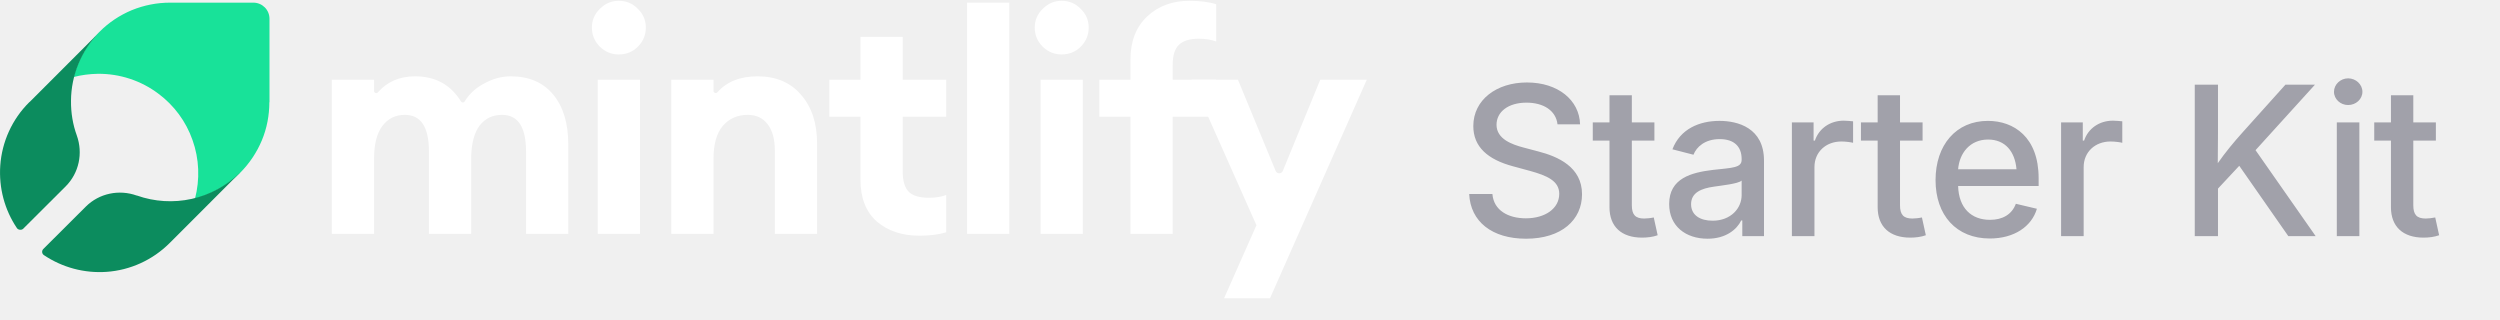
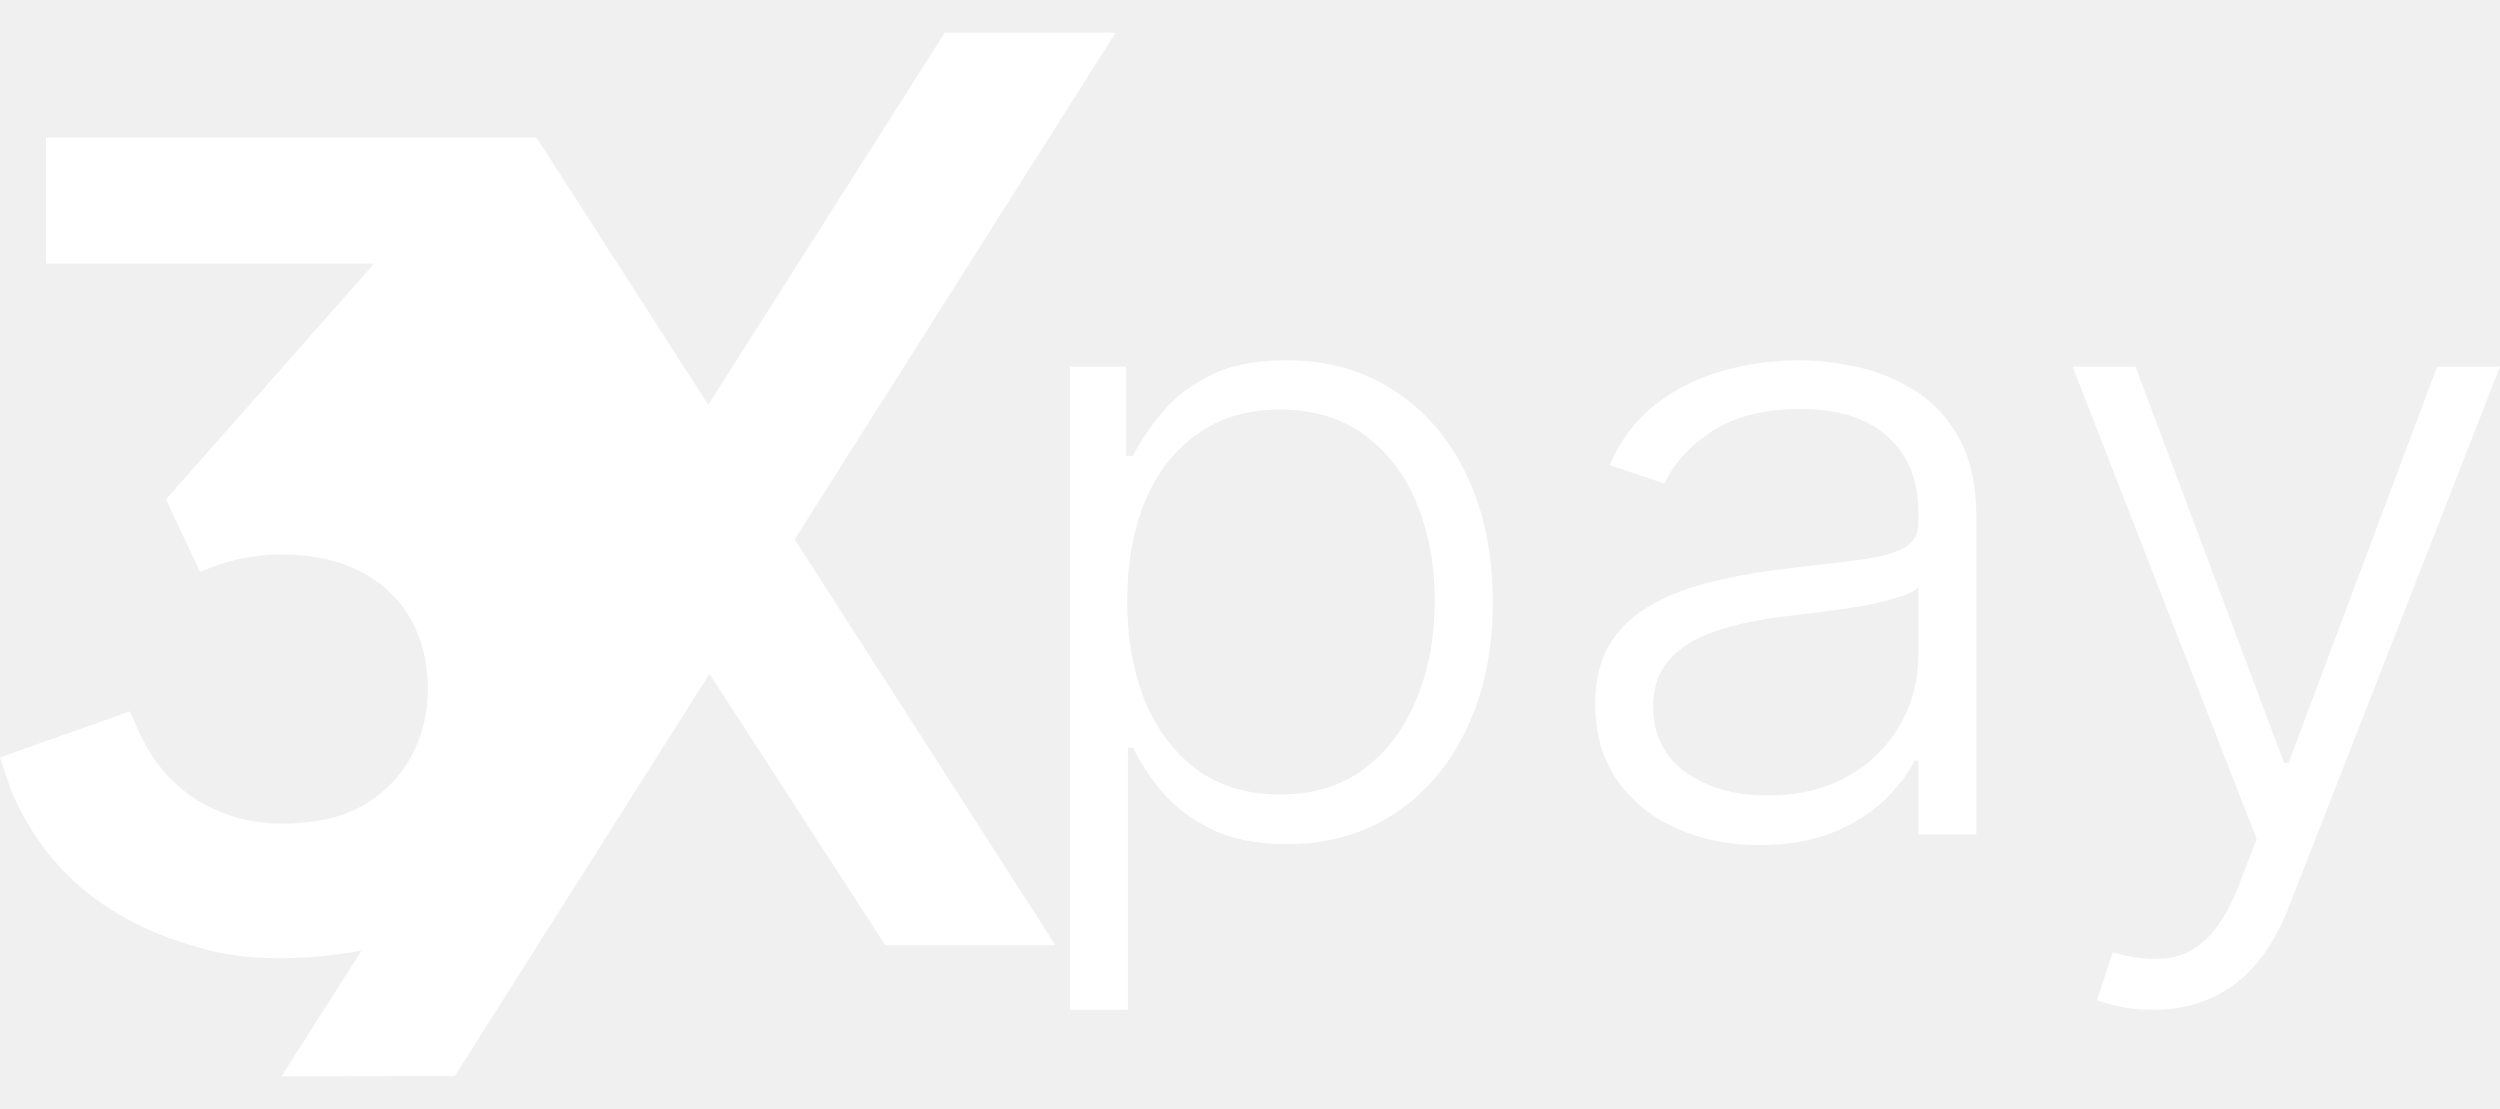
- <svg xmlns="http://www.w3.org/2000/svg" width="180" height="23" viewBox="0 0 180 23" fill="none">
-   <path d="M91.44 21.476H88.133L90.464 16.216L85.802 5.74H89.132L91.847 12.307C91.943 12.536 92.268 12.536 92.362 12.306L95.058 5.74H98.409L91.44 21.476Z" fill="white" />
-   <path d="M81.393 16.837V8.403H79.152V5.74H81.393V4.297C81.393 2.98 81.792 1.944 82.592 1.19C83.391 0.435 84.404 0.058 85.633 0.058C86.387 0.058 87.031 0.139 87.564 0.302V2.988C87.208 2.854 86.794 2.788 86.32 2.788C85.655 2.788 85.174 2.936 84.878 3.232C84.582 3.513 84.434 3.994 84.434 4.674V5.74H87.564V8.403H84.434V16.837H81.393Z" fill="white" />
-   <path d="M76.433 3.92C75.915 3.92 75.463 3.735 75.079 3.365C74.694 2.98 74.502 2.521 74.502 1.989C74.502 1.456 74.694 1.005 75.079 0.635C75.463 0.25 75.915 0.058 76.433 0.058C76.98 0.058 77.438 0.25 77.809 0.635C78.193 1.005 78.386 1.456 78.386 1.989C78.386 2.521 78.193 2.98 77.809 3.365C77.438 3.735 76.98 3.92 76.433 3.92ZM74.924 16.837V5.74H77.964V16.837H74.924Z" fill="white" />
-   <path d="M69.628 16.837V0.191H72.669V16.837H69.628Z" fill="white" />
-   <path d="M66.194 16.97C64.951 16.97 63.93 16.63 63.131 15.949C62.347 15.254 61.955 14.255 61.955 12.953V8.403H59.713V5.74H61.955V2.655H64.995V5.74H68.125V8.403H64.995V12.354C64.995 13.034 65.143 13.523 65.439 13.819C65.735 14.1 66.216 14.24 66.882 14.24C67.355 14.24 67.769 14.174 68.125 14.04V16.726C67.592 16.889 66.948 16.97 66.194 16.97Z" fill="white" />
-   <path d="M48.332 16.837V5.74H51.373V6.551C51.373 6.688 51.559 6.748 51.65 6.646C52.328 5.879 53.293 5.495 54.546 5.495C55.878 5.495 56.921 5.939 57.676 6.827C58.445 7.7 58.83 8.869 58.83 10.334V16.837H55.789V10.844C55.789 10.03 55.619 9.402 55.279 8.958C54.939 8.499 54.458 8.27 53.836 8.27C53.096 8.27 52.497 8.536 52.038 9.069C51.594 9.601 51.373 10.386 51.373 11.421V16.837H48.332Z" fill="white" />
-   <path d="M44.547 3.92C44.029 3.92 43.578 3.735 43.193 3.365C42.809 2.98 42.616 2.521 42.616 1.989C42.616 1.456 42.809 1.005 43.193 0.635C43.578 0.25 44.029 0.058 44.547 0.058C45.095 0.058 45.553 0.25 45.923 0.635C46.308 1.005 46.5 1.456 46.5 1.989C46.5 2.521 46.308 2.98 45.923 3.365C45.553 3.735 45.095 3.92 44.547 3.92ZM43.038 16.837V5.74H46.079V16.837H43.038Z" fill="white" />
-   <path d="M37.875 16.837V10.911C37.875 9.15 37.298 8.27 36.144 8.27C35.478 8.27 34.945 8.521 34.546 9.024C34.161 9.527 33.954 10.275 33.924 11.266V16.837H30.884V10.911C30.884 9.15 30.306 8.27 29.152 8.27C28.472 8.27 27.932 8.536 27.532 9.069C27.133 9.601 26.933 10.386 26.933 11.421V16.837H23.892V5.74H26.933V6.559C26.933 6.695 27.116 6.755 27.206 6.652C27.878 5.881 28.771 5.495 29.885 5.495C31.349 5.495 32.452 6.1 33.193 7.309C33.252 7.404 33.395 7.403 33.454 7.307C33.774 6.78 34.219 6.361 34.79 6.05C35.441 5.68 36.099 5.495 36.765 5.495C38.082 5.495 39.103 5.932 39.828 6.805C40.553 7.678 40.916 8.876 40.916 10.4V16.837H37.875Z" fill="white" />
-   <path d="M19.403 7.362V1.35C19.403 0.705 18.879 0.191 18.244 0.191H12.235C11.291 0.191 10.357 0.378 9.487 0.733C8.618 1.098 7.824 1.621 7.16 2.295L7.114 2.341C6.235 3.23 5.609 4.333 5.291 5.548C5.861 5.399 6.45 5.324 7.039 5.314C8.609 5.296 10.151 5.801 11.403 6.745C12.534 7.586 13.394 8.746 13.861 10.083C14.347 11.438 14.403 12.916 14.039 14.309C15.244 13.991 16.356 13.364 17.244 12.486L17.291 12.439C17.954 11.775 18.487 10.98 18.851 10.111C19.216 9.241 19.393 8.306 19.393 7.362H19.403Z" fill="#18E299" />
-   <path d="M5.112 7.26C5.121 5.416 5.857 3.646 7.151 2.324L2.151 7.326C2.133 7.344 2.114 7.354 2.095 7.372C0.876 8.583 0.14 10.204 0.019 11.918C-0.092 13.52 0.327 15.103 1.22 16.426C1.306 16.552 1.537 16.593 1.667 16.472L4.73 13.417C5.689 12.458 5.987 11.033 5.531 9.757C5.242 8.965 5.103 8.117 5.112 7.26Z" fill="#0C8C5E" />
-   <path d="M17.262 12.44C16.303 13.38 15.102 14.032 13.799 14.321C12.486 14.61 11.127 14.526 9.861 14.079C9.861 14.079 9.851 14.079 9.842 14.079C8.567 13.622 7.142 13.921 6.183 14.871L3.12 17.926C2.99 18.056 3.009 18.27 3.167 18.373C4.489 19.258 6.072 19.686 7.673 19.574C9.386 19.453 10.997 18.717 12.216 17.497L12.263 17.451L17.262 12.449V12.44Z" fill="#0C8C5E" />
-   <text x="105" y="17" font-family="Inter, ui-sans-serif, system-ui, -apple-system, sans-serif" font-size="15" font-weight="500" fill="#A1A1AA" letter-spacing="-0.01em">Starter Kit</text>
+ <svg xmlns="http://www.w3.org/2000/svg" width="458" height="203" viewBox="0 0 458 203" fill="none">
+   <path d="M196 185V67.172H206.325V83.518H207.578C208.851 80.952 210.602 78.33 212.83 75.652C215.058 72.937 218.002 70.649 221.663 68.79C225.363 66.93 230.018 66 235.628 66C243.188 66 249.793 67.86 255.442 71.579C261.132 75.261 265.548 80.431 268.692 87.089C271.875 93.709 273.466 101.427 273.466 110.241C273.466 119.093 271.875 126.848 268.692 133.506C265.548 140.163 261.132 145.352 255.442 149.071C249.793 152.791 243.228 154.65 235.748 154.65C230.217 154.65 225.582 153.72 221.842 151.861C218.142 150.001 215.138 147.714 212.83 144.999C210.562 142.246 208.812 139.568 207.578 136.965H206.623V185H196ZM206.504 110.074C206.504 116.992 207.598 123.129 209.786 128.485C212.014 133.803 215.197 137.988 219.335 141.038C223.513 144.05 228.566 145.556 234.494 145.556C240.582 145.556 245.714 143.994 249.892 140.87C254.109 137.709 257.312 133.45 259.501 128.094C261.729 122.738 262.843 116.732 262.843 110.074C262.843 103.491 261.749 97.558 259.56 92.277C257.412 86.996 254.229 82.811 250.011 79.724C245.794 76.6 240.622 75.038 234.494 75.038C228.526 75.038 223.453 76.544 219.276 79.557C215.098 82.532 211.915 86.661 209.727 91.942C207.578 97.187 206.504 103.231 206.504 110.074Z" fill="white" />
+   <path d="M322.375 154.818C316.844 154.818 311.791 153.813 307.216 151.805C302.64 149.759 299 146.821 296.294 142.99C293.589 139.122 292.236 134.436 292.236 128.931C292.236 124.691 293.091 121.12 294.802 118.219C296.513 115.318 298.94 112.938 302.083 111.078C305.226 109.219 308.946 107.749 313.244 106.671C317.541 105.592 322.275 104.755 327.448 104.16C332.58 103.565 336.917 103.045 340.458 102.598C344.039 102.152 346.764 101.445 348.634 100.478C350.504 99.511 351.439 97.949 351.439 95.792V93.783C351.439 87.944 349.569 83.351 345.829 80.003C342.129 76.619 336.798 74.926 329.835 74.926C323.23 74.926 317.839 76.284 313.661 78.999C309.523 81.714 306.619 84.913 304.948 88.595L294.862 85.192C296.931 80.505 299.795 76.767 303.456 73.978C307.116 71.151 311.214 69.124 315.75 67.897C320.286 66.632 324.881 66 329.536 66C333.038 66 336.678 66.428 340.458 67.283C344.278 68.139 347.819 69.626 351.081 71.746C354.344 73.829 356.99 76.749 359.019 80.505C361.048 84.225 362.063 88.948 362.063 94.676V152.865H351.439V139.308H350.783C349.51 141.837 347.62 144.292 345.113 146.672C342.607 149.053 339.463 151.005 335.684 152.53C331.904 154.055 327.468 154.818 322.375 154.818ZM323.807 145.724C329.457 145.724 334.351 144.552 338.489 142.209C342.627 139.866 345.81 136.76 348.038 132.892C350.305 128.987 351.439 124.691 351.439 120.005V107.619C350.644 108.326 349.311 108.958 347.441 109.516C345.611 110.074 343.482 110.576 341.055 111.022C338.668 111.432 336.28 111.785 333.893 112.083C331.506 112.38 329.357 112.64 327.448 112.864C322.275 113.459 317.859 114.388 314.198 115.653C310.538 116.918 307.733 118.666 305.783 120.897C303.834 123.092 302.859 125.918 302.859 129.377C302.859 134.584 304.848 138.62 308.827 141.484C312.806 144.311 317.799 145.724 323.807 145.724Z" fill="white" />
+   <path d="M394.44 185C392.331 185 390.361 184.814 388.531 184.442C386.701 184.07 385.249 183.661 384.174 183.215L387.039 174.456C390.66 175.497 393.883 175.869 396.708 175.572C399.532 175.311 402.039 174.121 404.227 172.001C406.416 169.918 408.365 166.719 410.076 162.405L413.418 153.702L379.698 67.172H391.217L418.431 139.754H419.267L446.482 67.172H458L419.207 166.422C417.576 170.55 415.567 173.991 413.18 176.743C410.792 179.533 408.027 181.597 404.884 182.936C401.78 184.312 398.299 185 394.44 185Z" fill="white" />
+   <path d="M204.37 6H173.073L129.751 74.164L98.31 25.23L8.431 25.209V48.296H68.538L30.394 91.492L36.632 104.727C36.632 104.727 36.892 104.632 38.026 104.211C38.026 104.211 38.031 104.211 38.035 104.211C43.569 101.965 49.351 101.222 55.276 101.743C67.947 102.855 77.251 110.566 78.298 123.932C79.345 137.311 71.166 148.331 58.321 150.36C50.011 151.672 42.079 150.725 34.968 145.812C30.02 142.397 26.815 137.619 24.617 132.116C24.617 132.111 24.612 132.102 24.612 132.102L23.809 130.322L0 138.753C0 138.753 1.616 143.905 2.454 145.777C9.491 161.476 22.206 170.064 38.387 174.112C44.963 175.758 51.714 175.767 58.442 175.237C61.062 175.033 66.235 174.147 66.235 174.147L51.566 197.174L83.328 197.122L129.977 123.454L162.183 173.152L193.354 173.161L145.585 98.807L204.37 6Z" fill="white" />
</svg>
